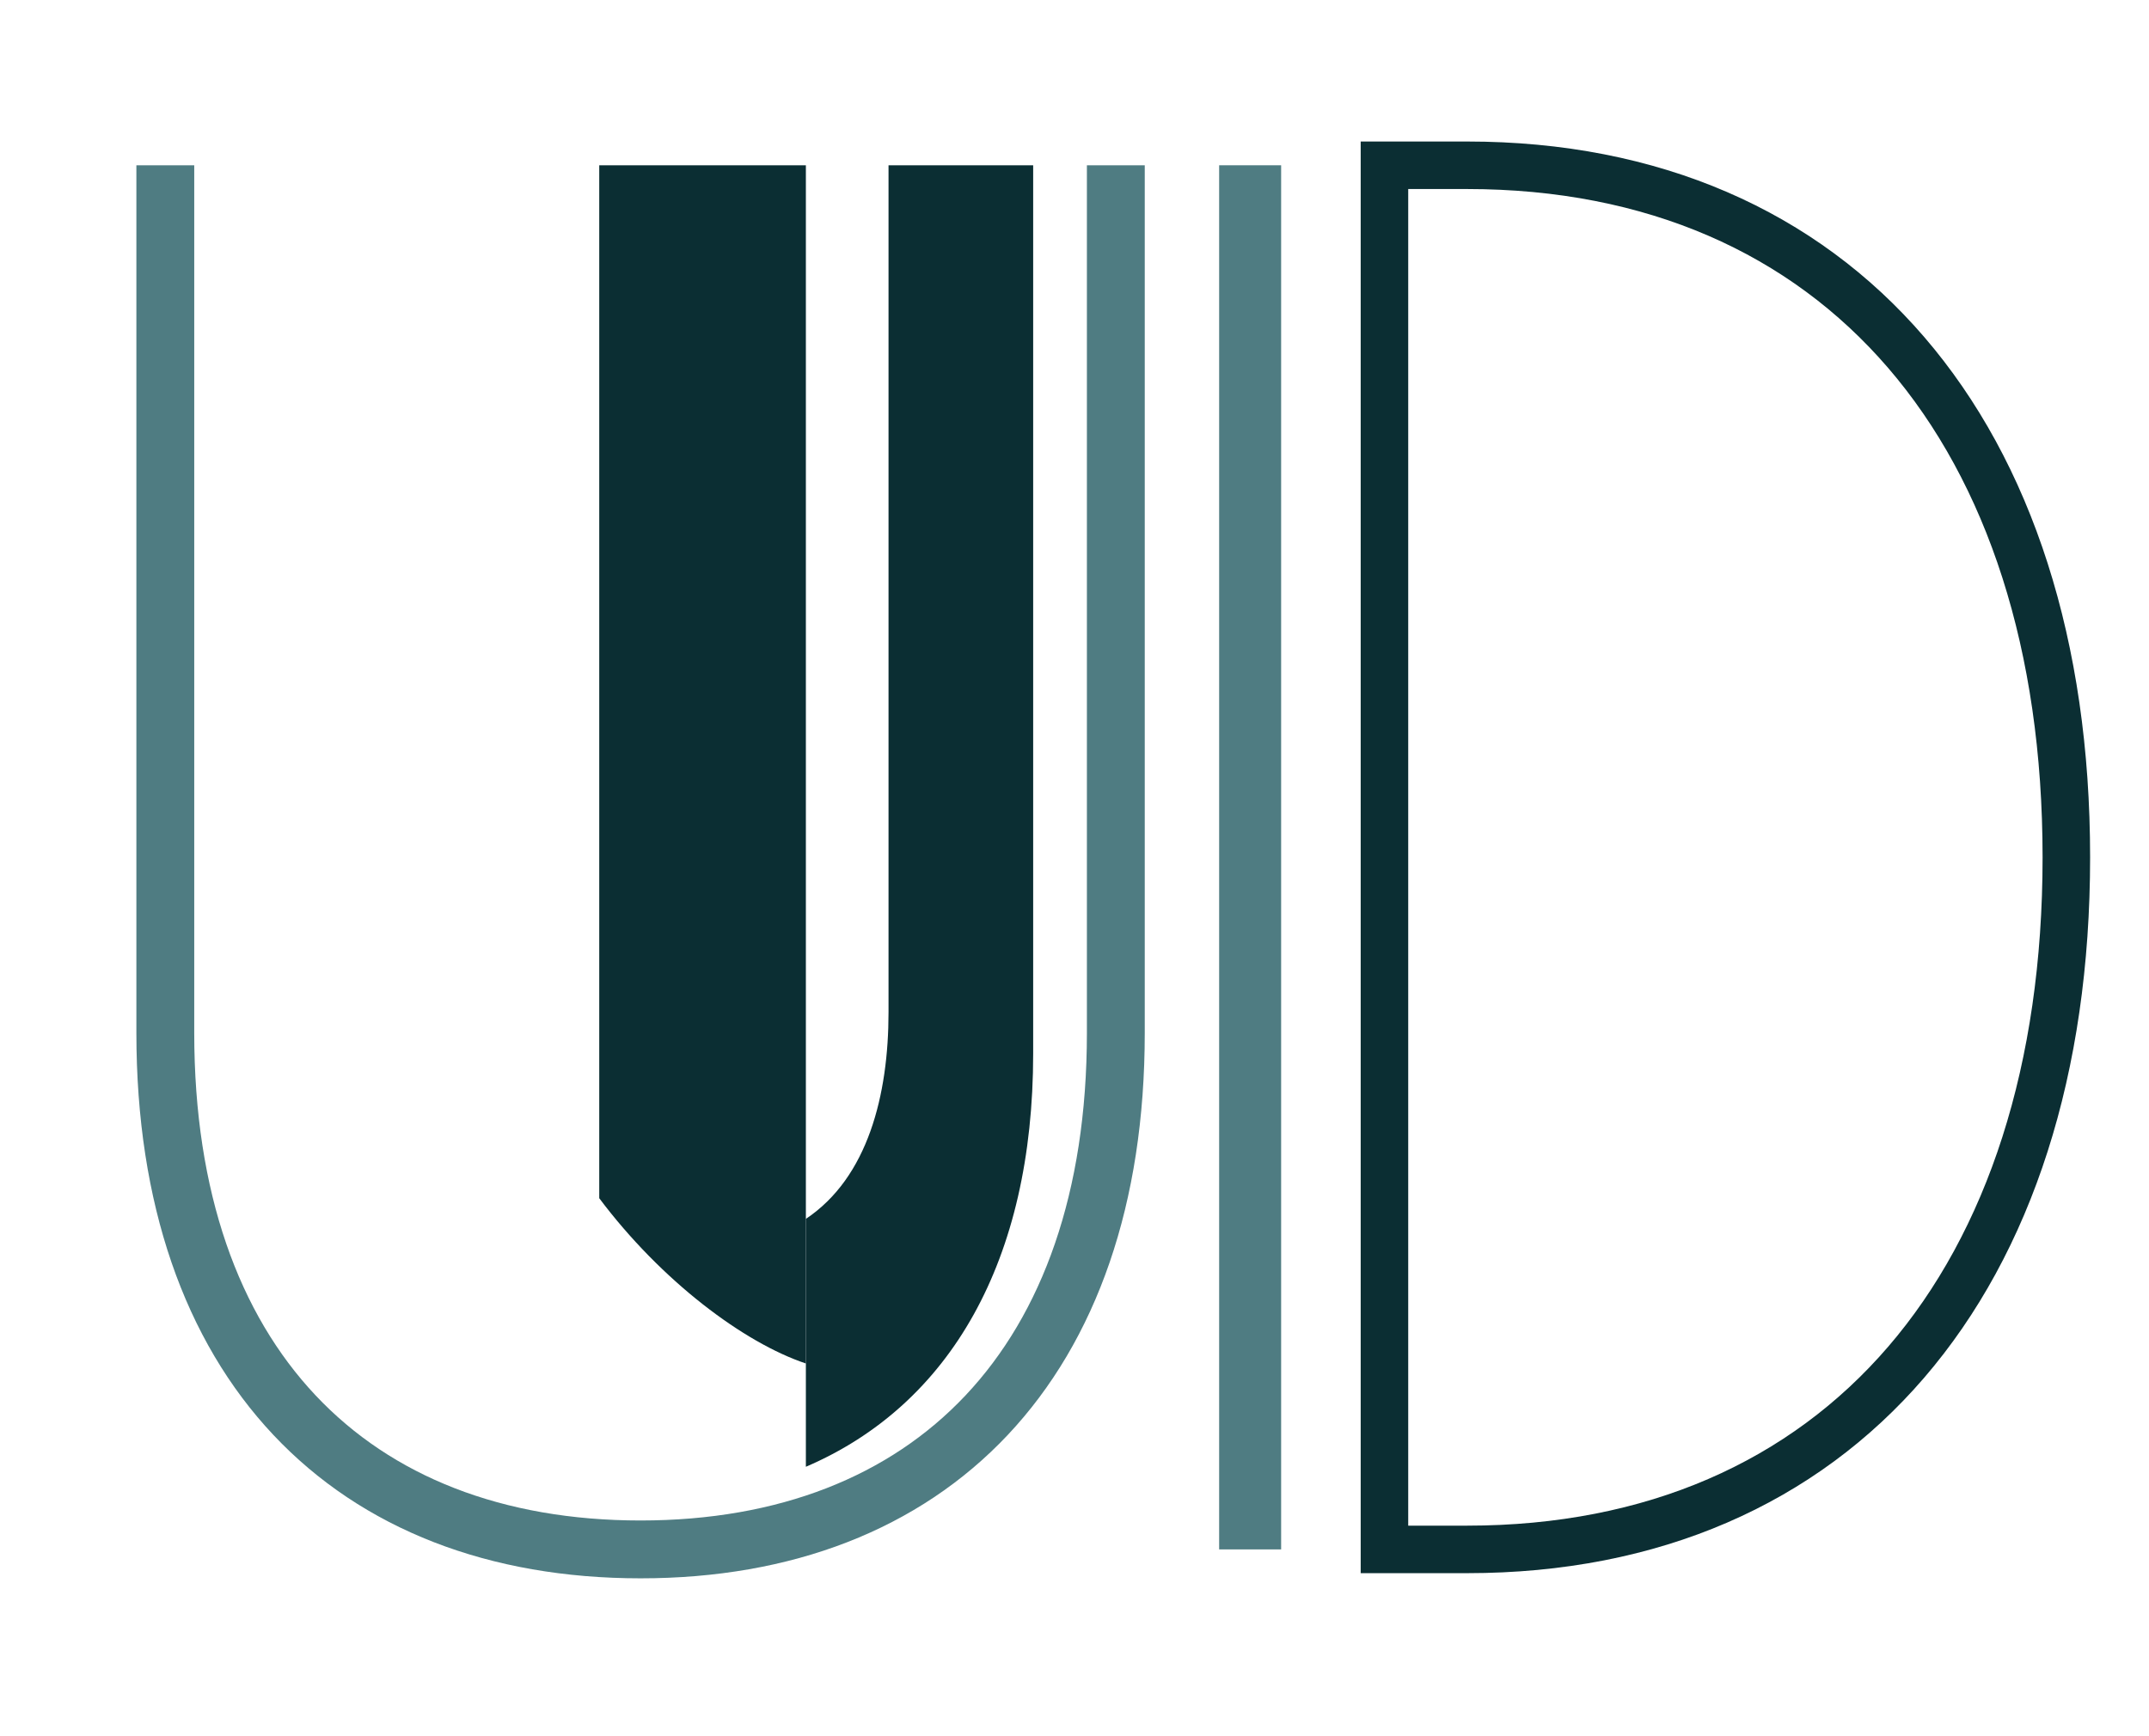
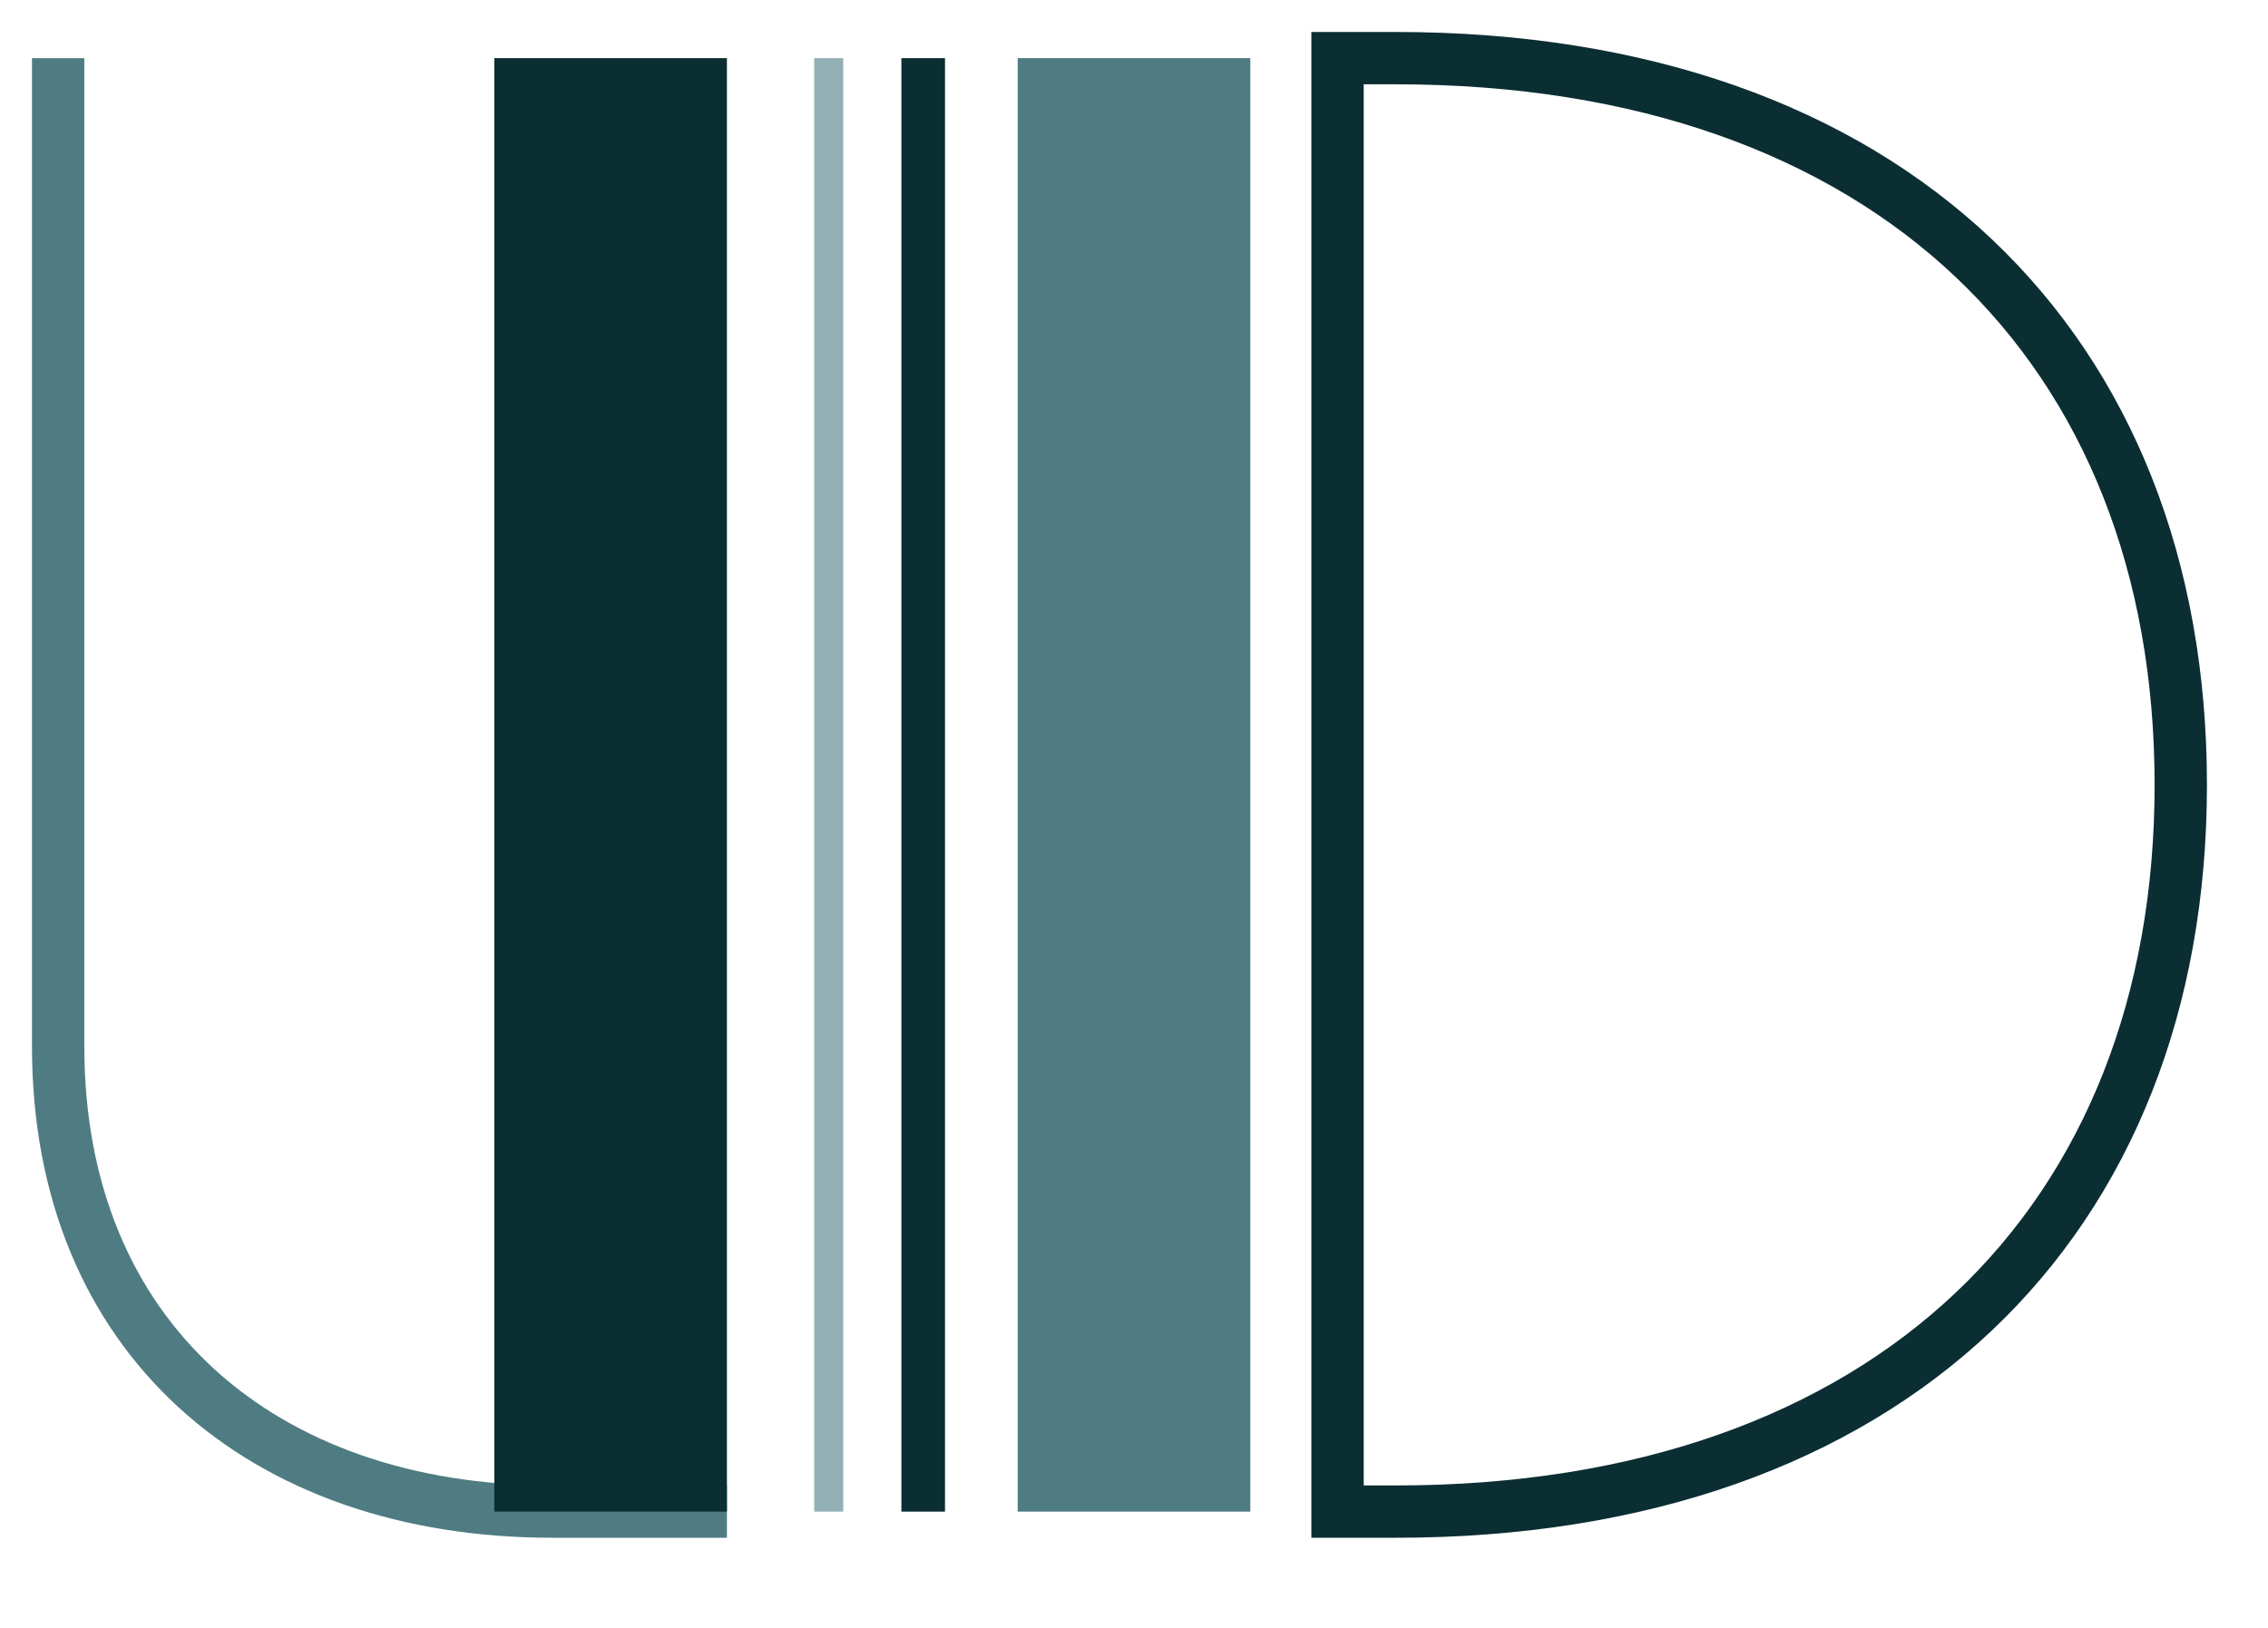
- <svg xmlns="http://www.w3.org/2000/svg" viewBox="0 0 104 84" role="img" aria-label="UD Marketing — Your US business, made simpler.">
-   <g id="u-outline" fill="none" stroke="#4F7C82" stroke-width="2.8">
-     <path d="M8 8v42c0 16 9 25 23 25s23-9 23-25V8" />
+ <svg xmlns="http://www.w3.org/2000/svg" viewBox="0 0 78 56" role="img" aria-label="UD Marketing">
+   <g id="u-outline" fill="none" stroke="#4F7C82" stroke-width="1.8">
+     <path d="M2 2v34c0 10 7 16 17 16h6" />
  </g>
-   <g id="u-solid" fill="#0B2E33">
-     <path d="M29 8h10v58c-3-1-7-4-10-8V8Z" />
-     <path d="M43 8h7v43c0 10-4 17-11 20V59c3-2 4-6 4-10V8Z" />
+   <g id="u-upright" fill="#0B2E33">
+     <path d="M17 2h8v50h-8z" />
  </g>
-   <g id="d-spine" fill="#4F7C82">
-     <path d="M59 8h3v67h-3z" />
+   <g id="parallel-lines">
+     <path d="M28 2h1v50h-1z" fill="#93B1B5" />
+     <path d="M31 2h1.5v50H31z" fill="#0B2E33" />
  </g>
-   <g id="d-outline" fill="none" stroke="#0B2E33" stroke-width="2.3">
-     <path d="M67 8h4c18 0 29 13 29 33.5S89 75 71 75h-4V8Z" />
+   <g id="d-upright" fill="#4F7C82">
+     <path d="M35 2h8v50h-8z" />
+   </g>
+   <g id="d-outline" fill="none" stroke="#0B2E33" stroke-width="1.8">
+     <path d="M46 2h2c17 0 27 10 27 25S65 52 48 52h-2V2Z" />
  </g>
</svg>
